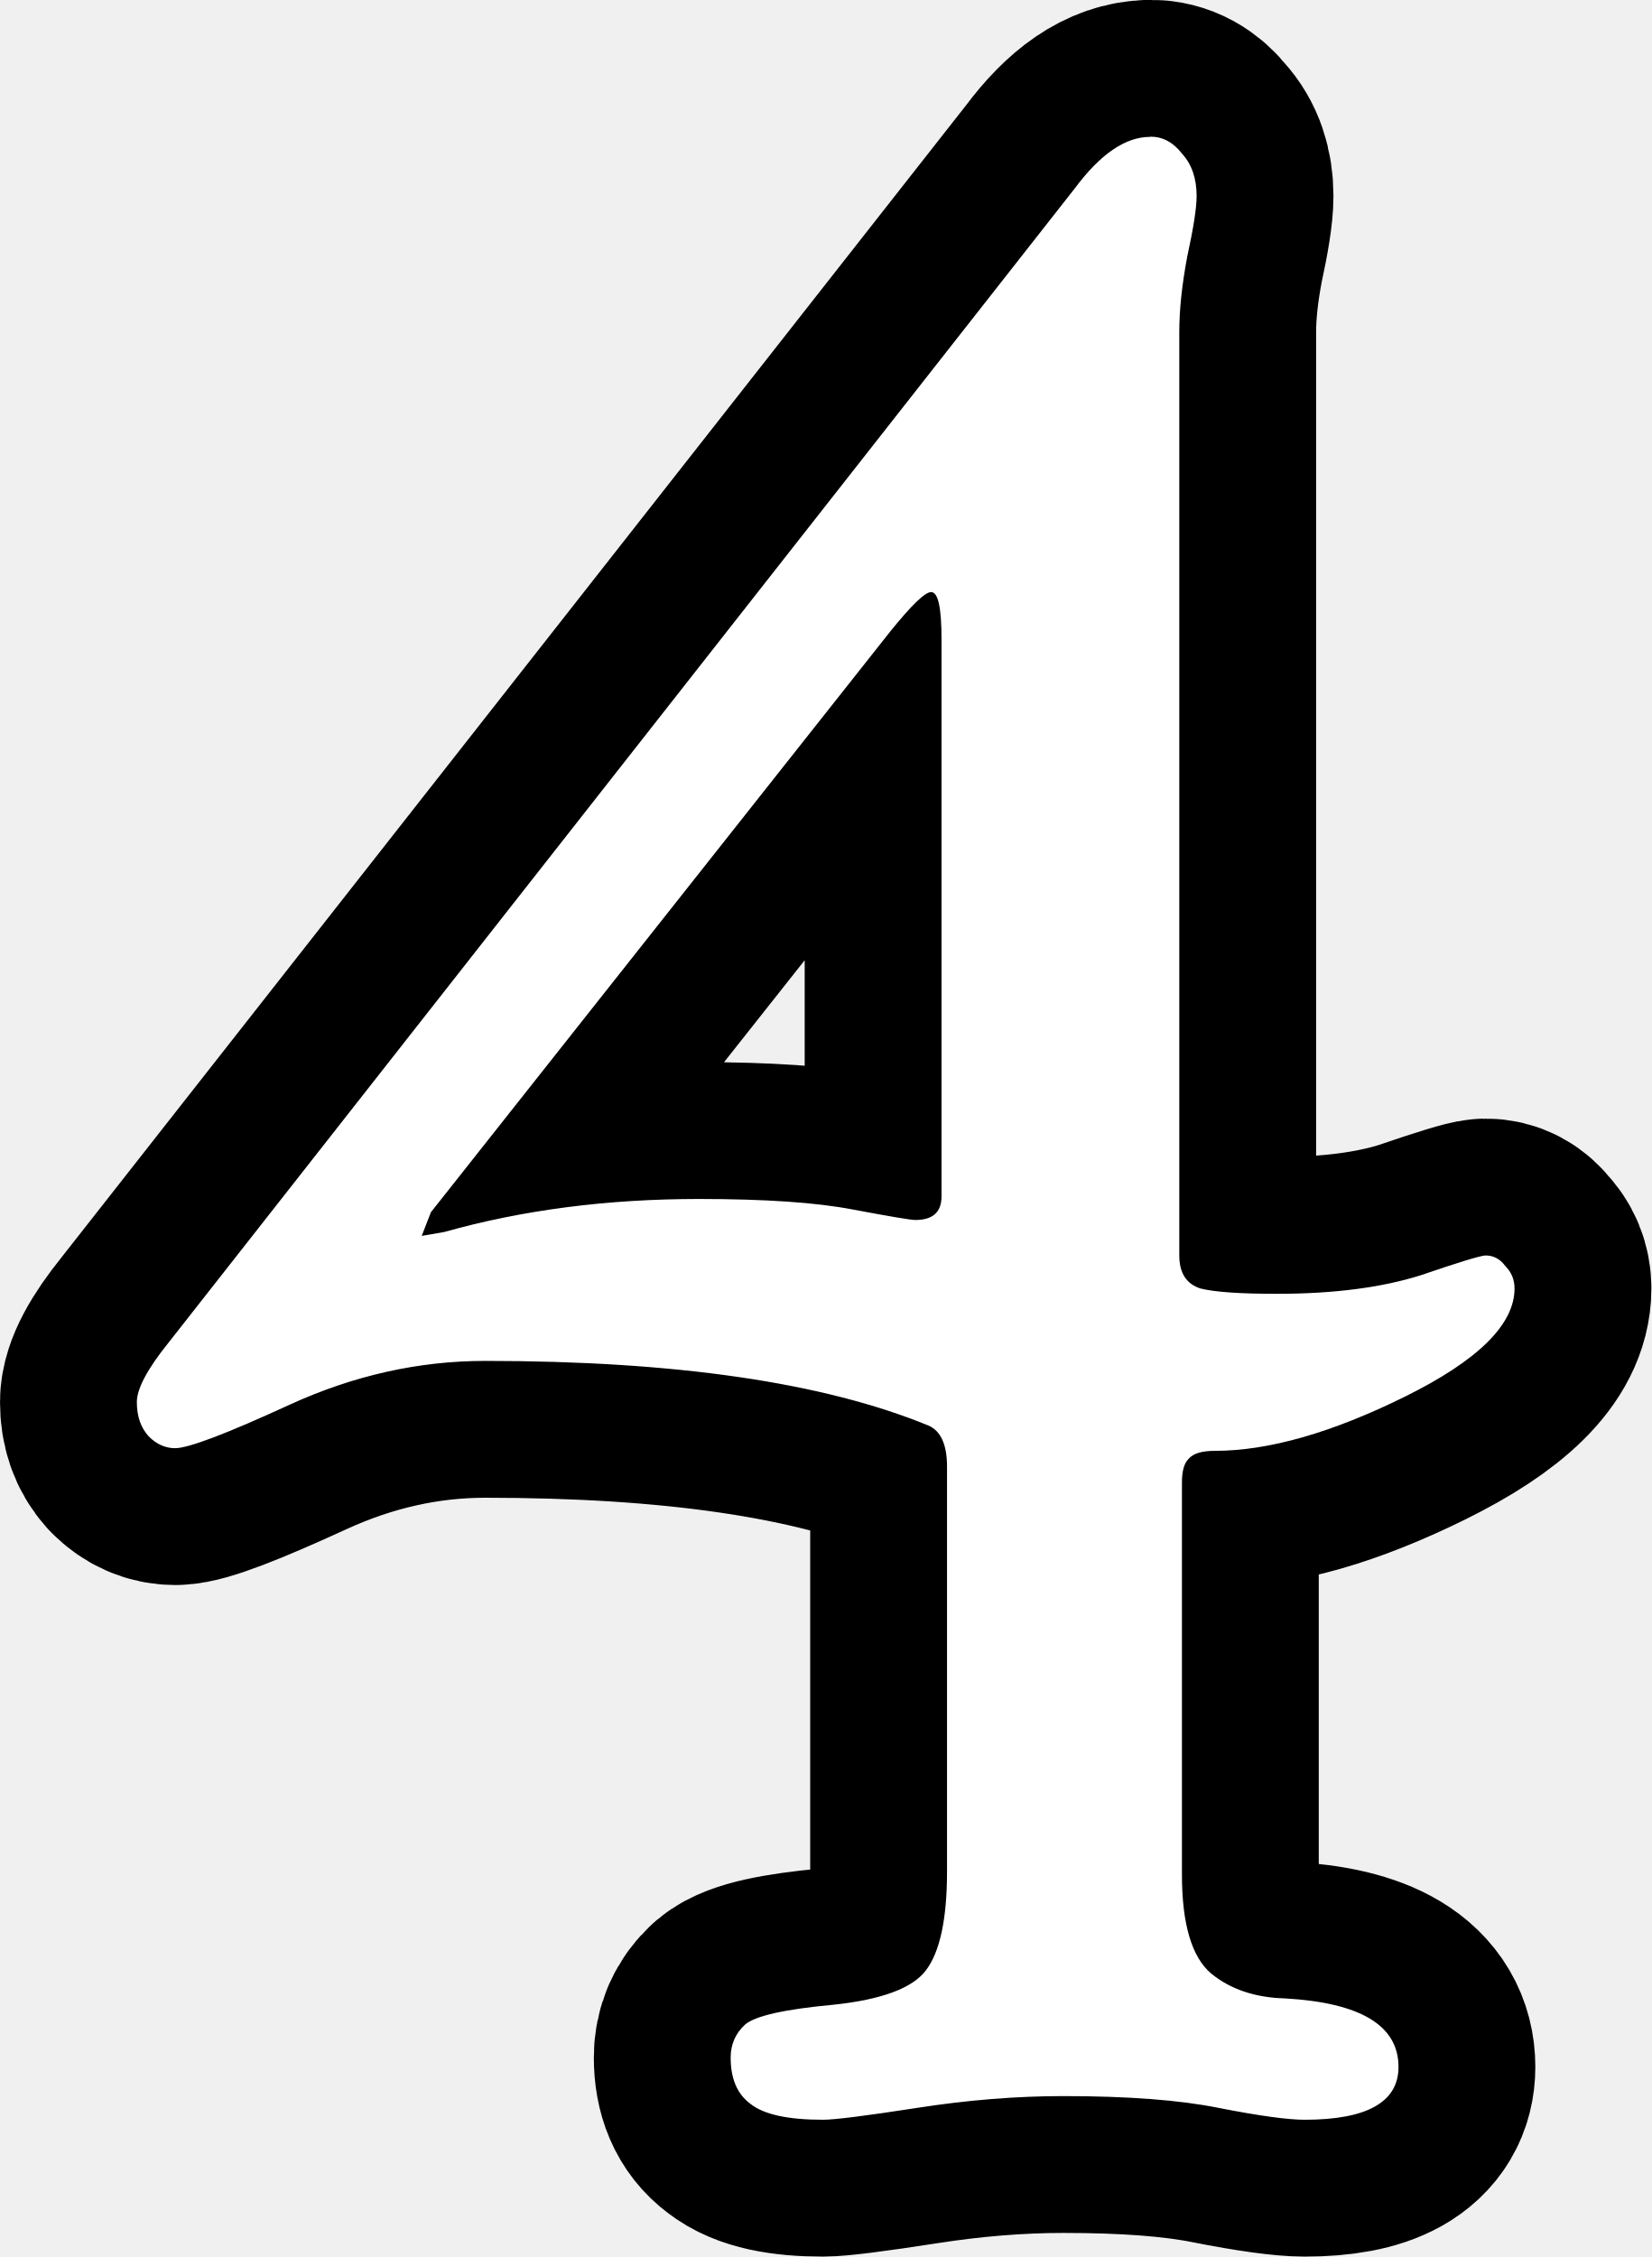
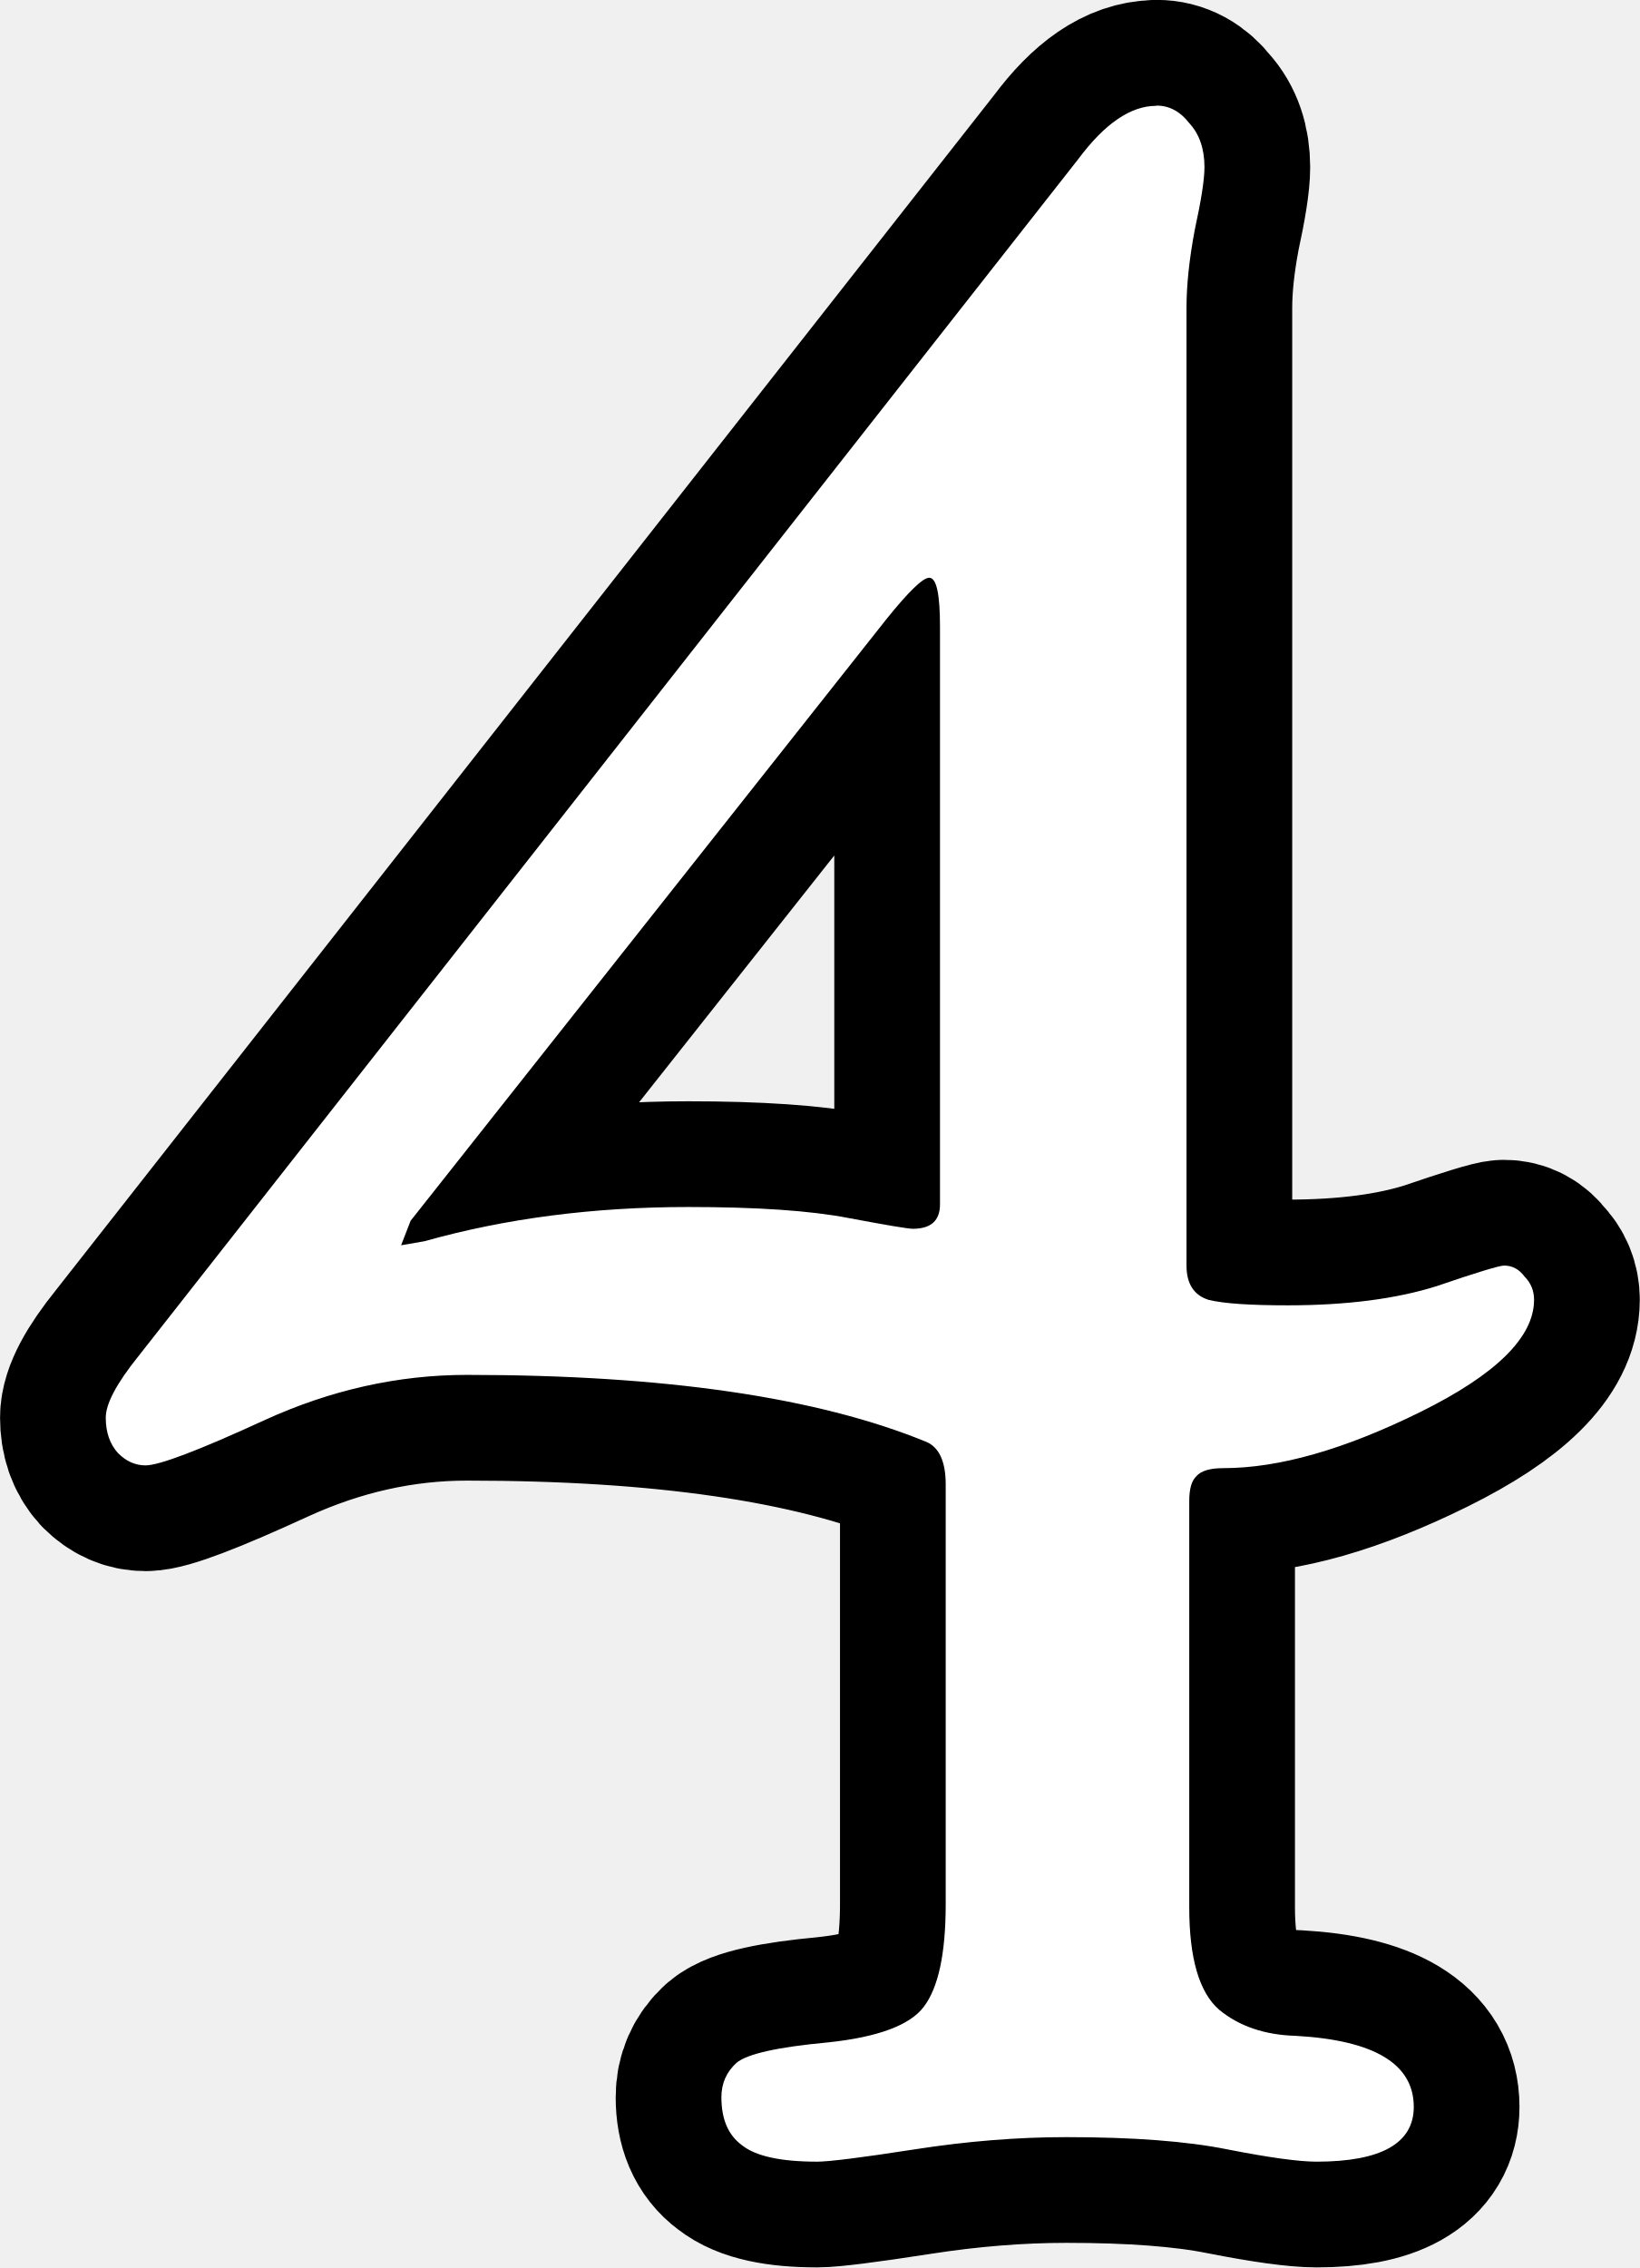
- <svg xmlns="http://www.w3.org/2000/svg" width="30.603" height="41.829" viewBox="0 0 8.097 11.067" version="1.1" id="svg1">
+ <svg xmlns="http://www.w3.org/2000/svg" width="29.312" height="40.538" viewBox="0 0 7.756 10.726" version="1.1" id="svg1">
  <defs id="defs1" />
-   <g id="layer1" transform="translate(-33.80093,64.89409)">
-     <path id="path5" style="font-size:9.878px;font-family:'Poor Richard';-inkscape-font-specification:'Poor Richard';text-align:center;text-anchor:middle;fill:#ffffff;fill-rule:evenodd;stroke:#000000;stroke-width:1.342;stroke-linecap:round;stroke-linejoin:round;stroke-opacity:1;paint-order:stroke fill markers" d="m 39.441,-64.223 c -0.121,0 -0.244,0.084 -0.369,0.252 l -4.445,5.661 c -0.104,0.129 -0.155,0.226 -0.155,0.291 0,0.069 0.019,0.125 0.058,0.168 0.039,0.039 0.082,0.058 0.13,0.058 0.065,0 0.252,-0.071 0.563,-0.214 0.311,-0.142 0.63,-0.214 0.957,-0.214 0.932,0 1.657,0.105 2.174,0.317 0.06,0.026 0.091,0.093 0.091,0.201 v 1.986 c 0,0.233 -0.035,0.395 -0.104,0.485 -0.065,0.086 -0.215,0.143 -0.453,0.168 -0.237,0.022 -0.382,0.054 -0.433,0.097 -0.047,0.043 -0.071,0.097 -0.071,0.162 0,0.104 0.032,0.179 0.097,0.227 0.065,0.052 0.183,0.078 0.356,0.078 0.056,0 0.209,-0.019 0.46,-0.058 0.25,-0.039 0.49,-0.058 0.718,-0.058 0.315,0 0.569,0.019 0.763,0.058 0.198,0.039 0.339,0.058 0.421,0.058 0.306,0 0.46,-0.087 0.46,-0.259 0,-0.203 -0.186,-0.315 -0.557,-0.336 -0.147,-0.004 -0.268,-0.045 -0.363,-0.123 -0.095,-0.082 -0.142,-0.244 -0.142,-0.485 v -1.922 c 0,-0.056 0.011,-0.095 0.033,-0.116 0.022,-0.026 0.064,-0.039 0.129,-0.039 0.263,0 0.574,-0.089 0.932,-0.266 0.358,-0.177 0.537,-0.354 0.537,-0.53 0,-0.043 -0.015,-0.08 -0.045,-0.11 -0.026,-0.035 -0.058,-0.052 -0.097,-0.052 -0.022,0 -0.128,0.032 -0.318,0.097 -0.19,0.06 -0.425,0.091 -0.705,0.091 -0.177,0 -0.302,-0.008 -0.375,-0.026 -0.069,-0.022 -0.104,-0.076 -0.104,-0.162 v -4.529 c 0,-0.108 0.013,-0.231 0.039,-0.369 0.03,-0.138 0.046,-0.237 0.046,-0.297 0,-0.086 -0.024,-0.156 -0.071,-0.207 -0.043,-0.056 -0.095,-0.084 -0.155,-0.084 z m -1.074,2.232 c 0.035,0 0.051,0.078 0.051,0.233 v 2.73 c 0,0.078 -0.043,0.116 -0.129,0.116 -0.022,0 -0.123,-0.017 -0.304,-0.051 -0.181,-0.035 -0.434,-0.052 -0.757,-0.052 -0.449,0 -0.865,0.054 -1.249,0.162 l -0.11,0.019 0.045,-0.116 2.252,-2.847 c 0.104,-0.129 0.171,-0.194 0.201,-0.194 z" />
+   <g id="layer1" transform="translate(-33.97174,64.72328)">
+     <path id="path5" style="font-size:9.878px;font-family:'Poor Richard';-inkscape-font-specification:'Poor Richard';text-align:center;text-anchor:middle;fill:#ffffff;fill-rule:evenodd;stroke:#000000;stroke-width:1;stroke-linecap:round;stroke-linejoin:round;stroke-dasharray:none;stroke-dashoffset:0;stroke-opacity:1;paint-order:stroke fill markers" d="m 39.441,-64.223 c -0.121,0 -0.244,0.084 -0.369,0.252 l -4.445,5.661 c -0.104,0.129 -0.155,0.226 -0.155,0.291 0,0.069 0.019,0.125 0.058,0.168 0.039,0.039 0.082,0.058 0.13,0.058 0.065,0 0.252,-0.071 0.563,-0.214 0.311,-0.142 0.63,-0.214 0.957,-0.214 0.932,0 1.657,0.105 2.174,0.317 0.06,0.026 0.091,0.093 0.091,0.201 v 1.986 c 0,0.233 -0.035,0.395 -0.104,0.485 -0.065,0.086 -0.215,0.143 -0.453,0.168 -0.237,0.022 -0.382,0.054 -0.433,0.097 -0.047,0.043 -0.071,0.097 -0.071,0.162 0,0.104 0.032,0.179 0.097,0.227 0.065,0.052 0.183,0.078 0.356,0.078 0.056,0 0.209,-0.019 0.46,-0.058 0.25,-0.039 0.49,-0.058 0.718,-0.058 0.315,0 0.569,0.019 0.763,0.058 0.198,0.039 0.339,0.058 0.421,0.058 0.306,0 0.46,-0.087 0.46,-0.259 0,-0.203 -0.186,-0.315 -0.557,-0.336 -0.147,-0.004 -0.268,-0.045 -0.363,-0.123 -0.095,-0.082 -0.142,-0.244 -0.142,-0.485 v -1.922 c 0,-0.056 0.011,-0.095 0.033,-0.116 0.022,-0.026 0.064,-0.039 0.129,-0.039 0.263,0 0.574,-0.089 0.932,-0.266 0.358,-0.177 0.537,-0.354 0.537,-0.53 0,-0.043 -0.015,-0.08 -0.045,-0.11 -0.026,-0.035 -0.058,-0.052 -0.097,-0.052 -0.022,0 -0.128,0.032 -0.318,0.097 -0.19,0.06 -0.425,0.091 -0.705,0.091 -0.177,0 -0.302,-0.008 -0.375,-0.026 -0.069,-0.022 -0.104,-0.076 -0.104,-0.162 v -4.529 c 0,-0.108 0.013,-0.231 0.039,-0.369 0.03,-0.138 0.046,-0.237 0.046,-0.297 0,-0.086 -0.024,-0.156 -0.071,-0.207 -0.043,-0.056 -0.095,-0.084 -0.155,-0.084 z m -1.074,2.232 c 0.035,0 0.051,0.078 0.051,0.233 v 2.73 c 0,0.078 -0.043,0.116 -0.129,0.116 -0.022,0 -0.123,-0.017 -0.304,-0.051 -0.181,-0.035 -0.434,-0.052 -0.757,-0.052 -0.449,0 -0.865,0.054 -1.249,0.162 l -0.11,0.019 0.045,-0.116 2.252,-2.847 c 0.104,-0.129 0.171,-0.194 0.201,-0.194 z" />
  </g>
</svg>
